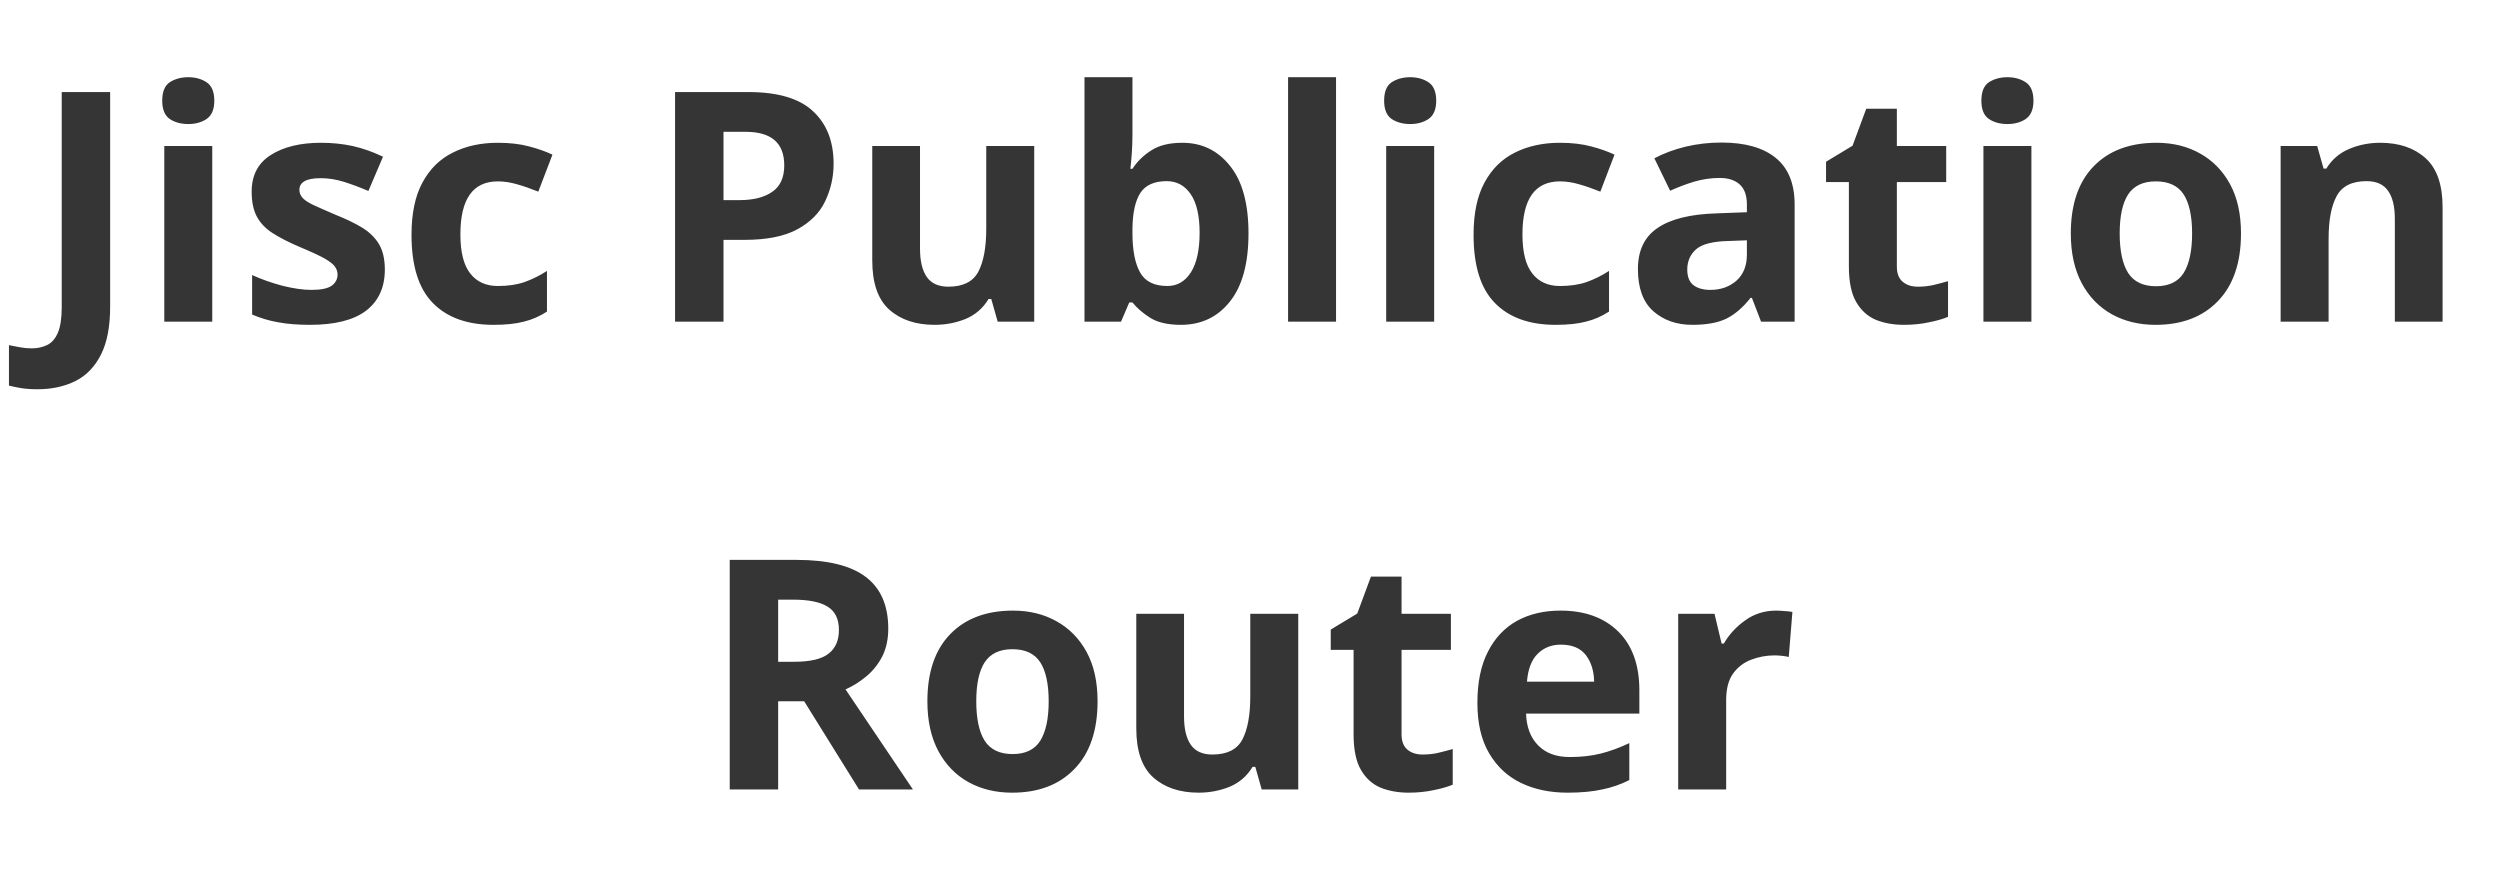
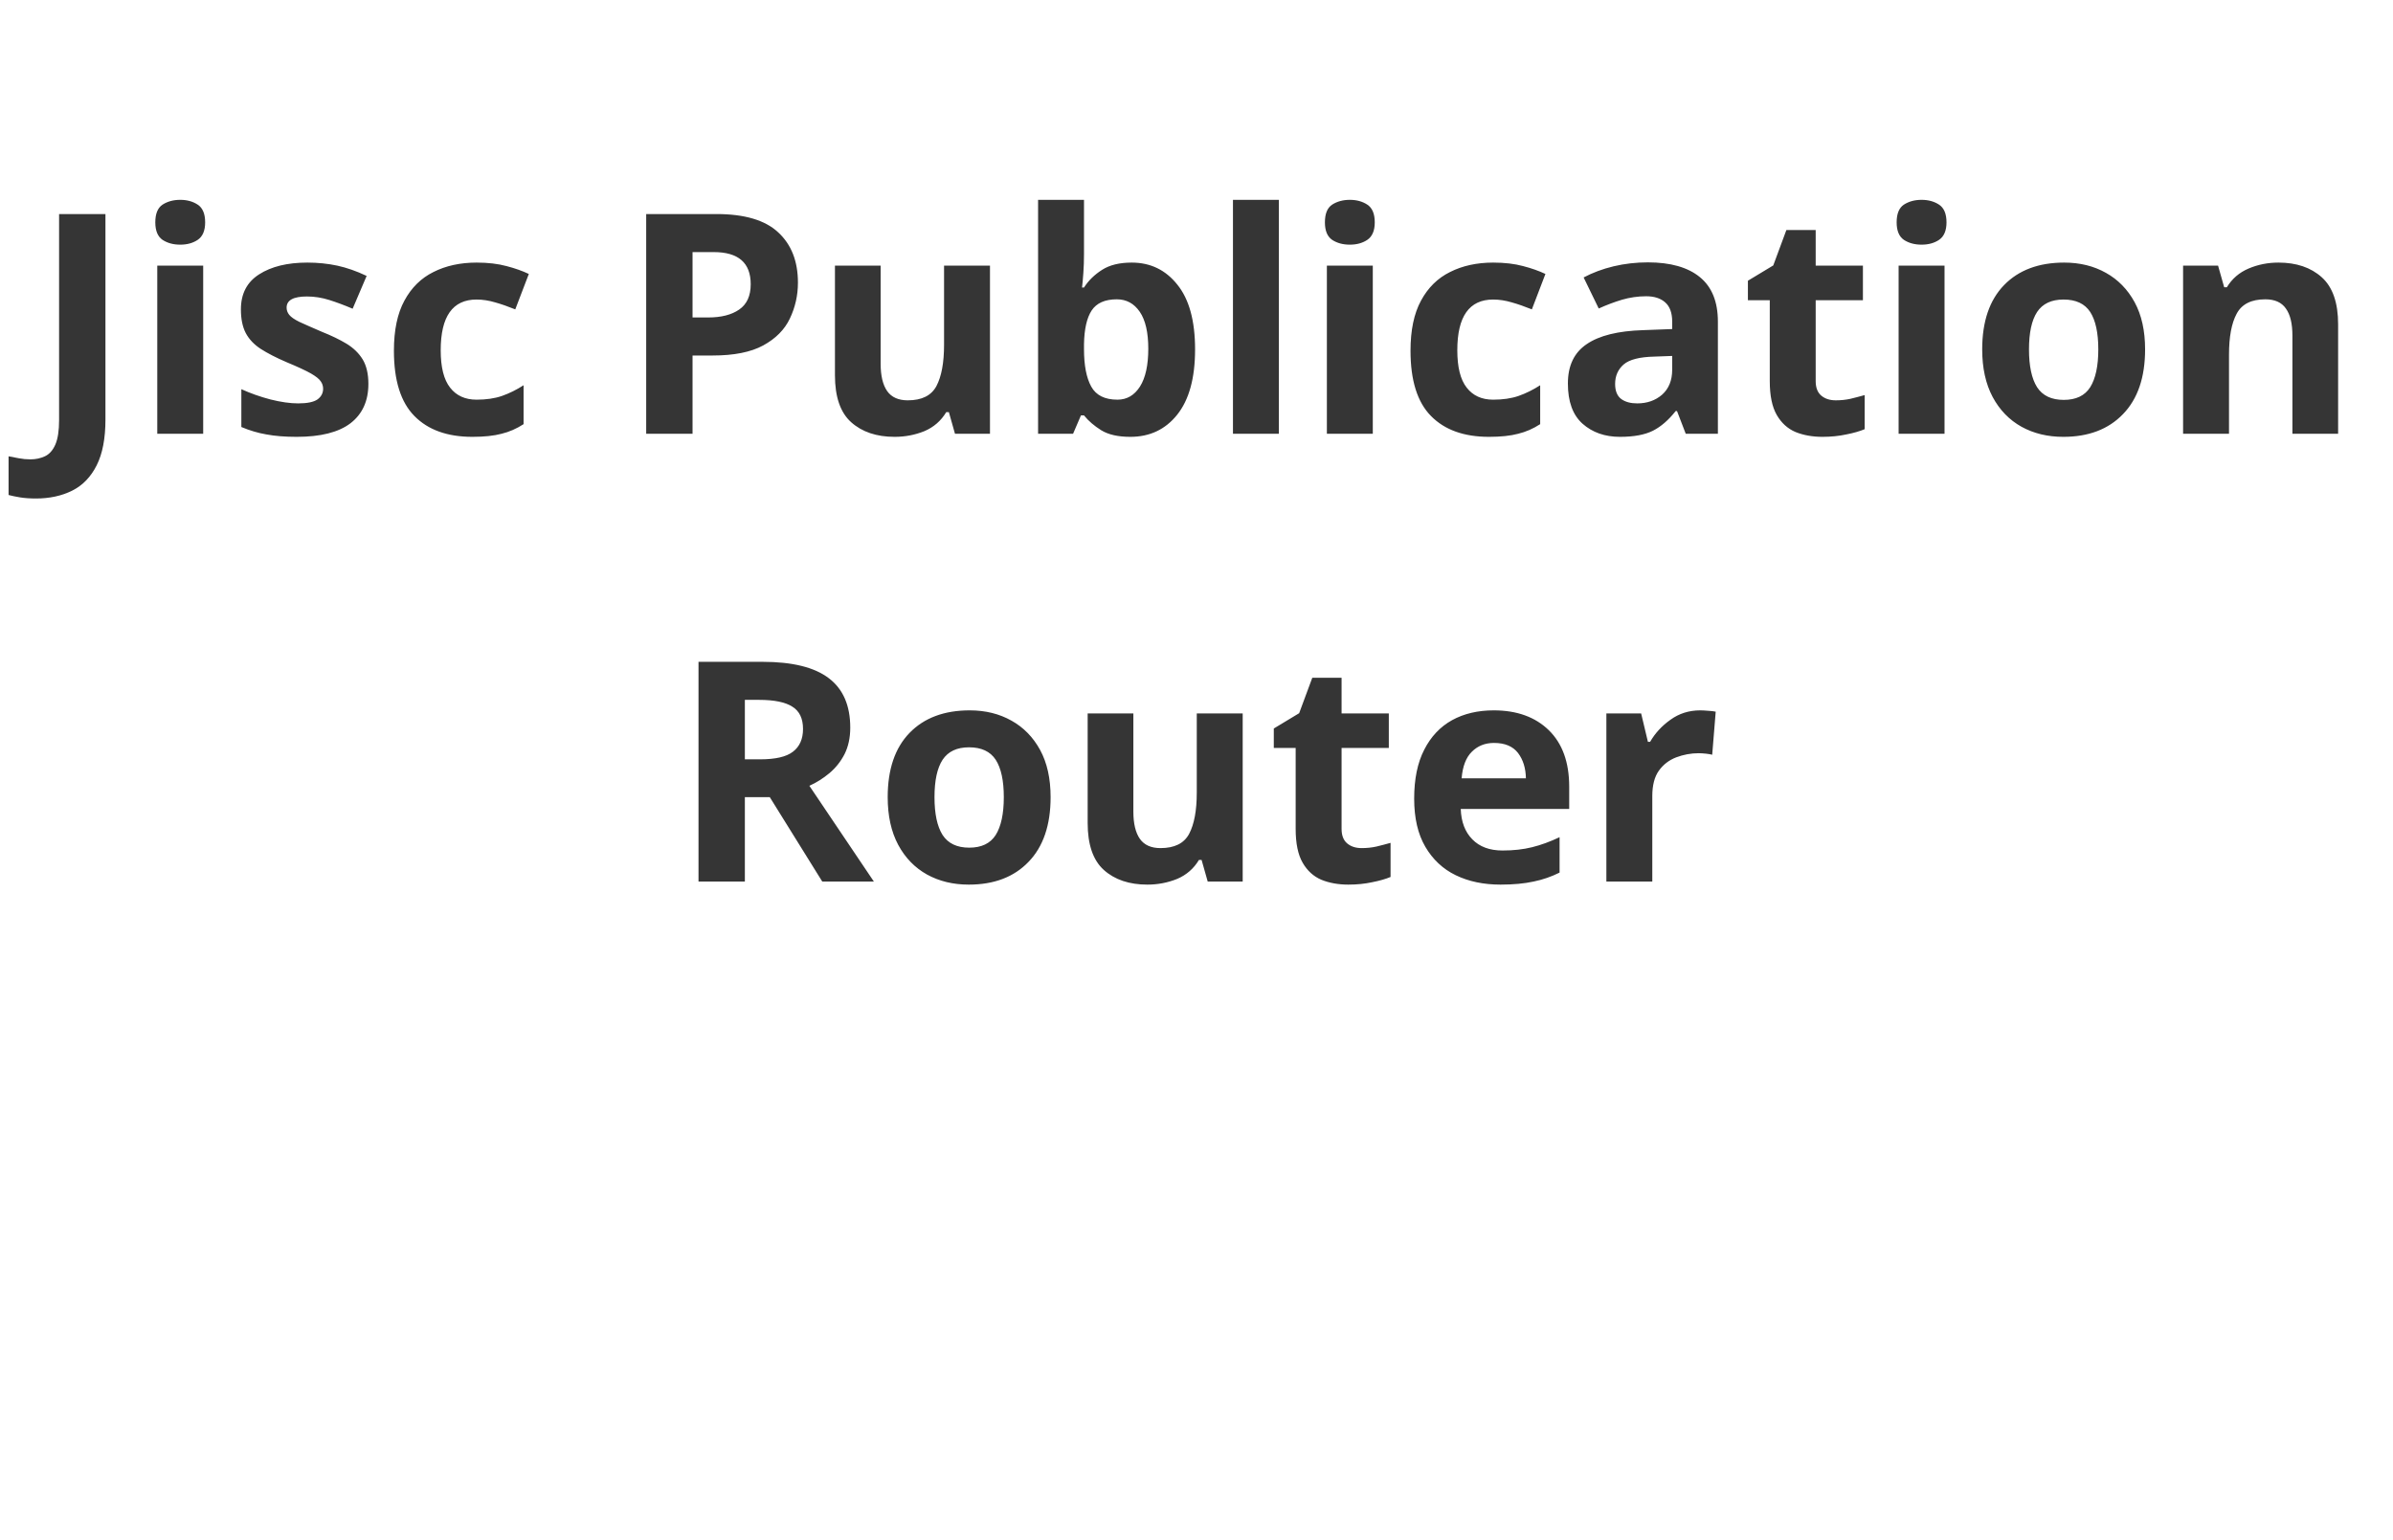
- <svg xmlns="http://www.w3.org/2000/svg" viewBox="0 0 171 60" width="171" height="60">
-   <style>
- 		tspan { white-space:pre }
- 		.shp0 { fill: none;stroke: #e0dfe0 } 
- 		.txt1 { font-size: 22px;fill: #353535;font-weight: 700;font-family: "NotoSans-Bold", "Noto Sans" } 
- 	</style>
-   <g id="Page-1">
-     <path id="Rectangle" class="shp0" d="M-39.5 -32.5L210.5 -32.5L210.5 124.5L-39.5 124.5L-39.5 -32.5Z" />
-     <g id="Jisc-Publication-Rou">
-       <text id="Jisc Publication " style="transform: matrix(1,0,0,1,2.237,22)">
-         <tspan x="0" y="0" class="txt1">Jisc Publication </tspan>
-       </text>
-       <text id="Router " style="transform: matrix(1,0,0,1,47.929,54)">
-         <tspan x="0" y="0" class="txt1">Router </tspan>
-       </text>
-     </g>
+ <svg xmlns="http://www.w3.org/2000/svg" width="171px" height="110px" viewBox="0 0 171 110" version="1.1">
+   <g id="Page-1" stroke="none" stroke-width="1" fill="none" fill-rule="evenodd">
+     <rect id="Rectangle" stroke="#E0DFE0" x="-39.5" y="-23.5" width="250" height="157" />
+     <text id="Jisc-Publication-Rou" font-family="NotoSans-Bold, Noto Sans" font-size="22" font-weight="bold" line-spacing="32" fill="#353535">
+       <tspan x="2.237" y="31">Jisc Publication </tspan>
+       <tspan x="47.929" y="63">Router </tspan>
+     </text>
  </g>
</svg>
